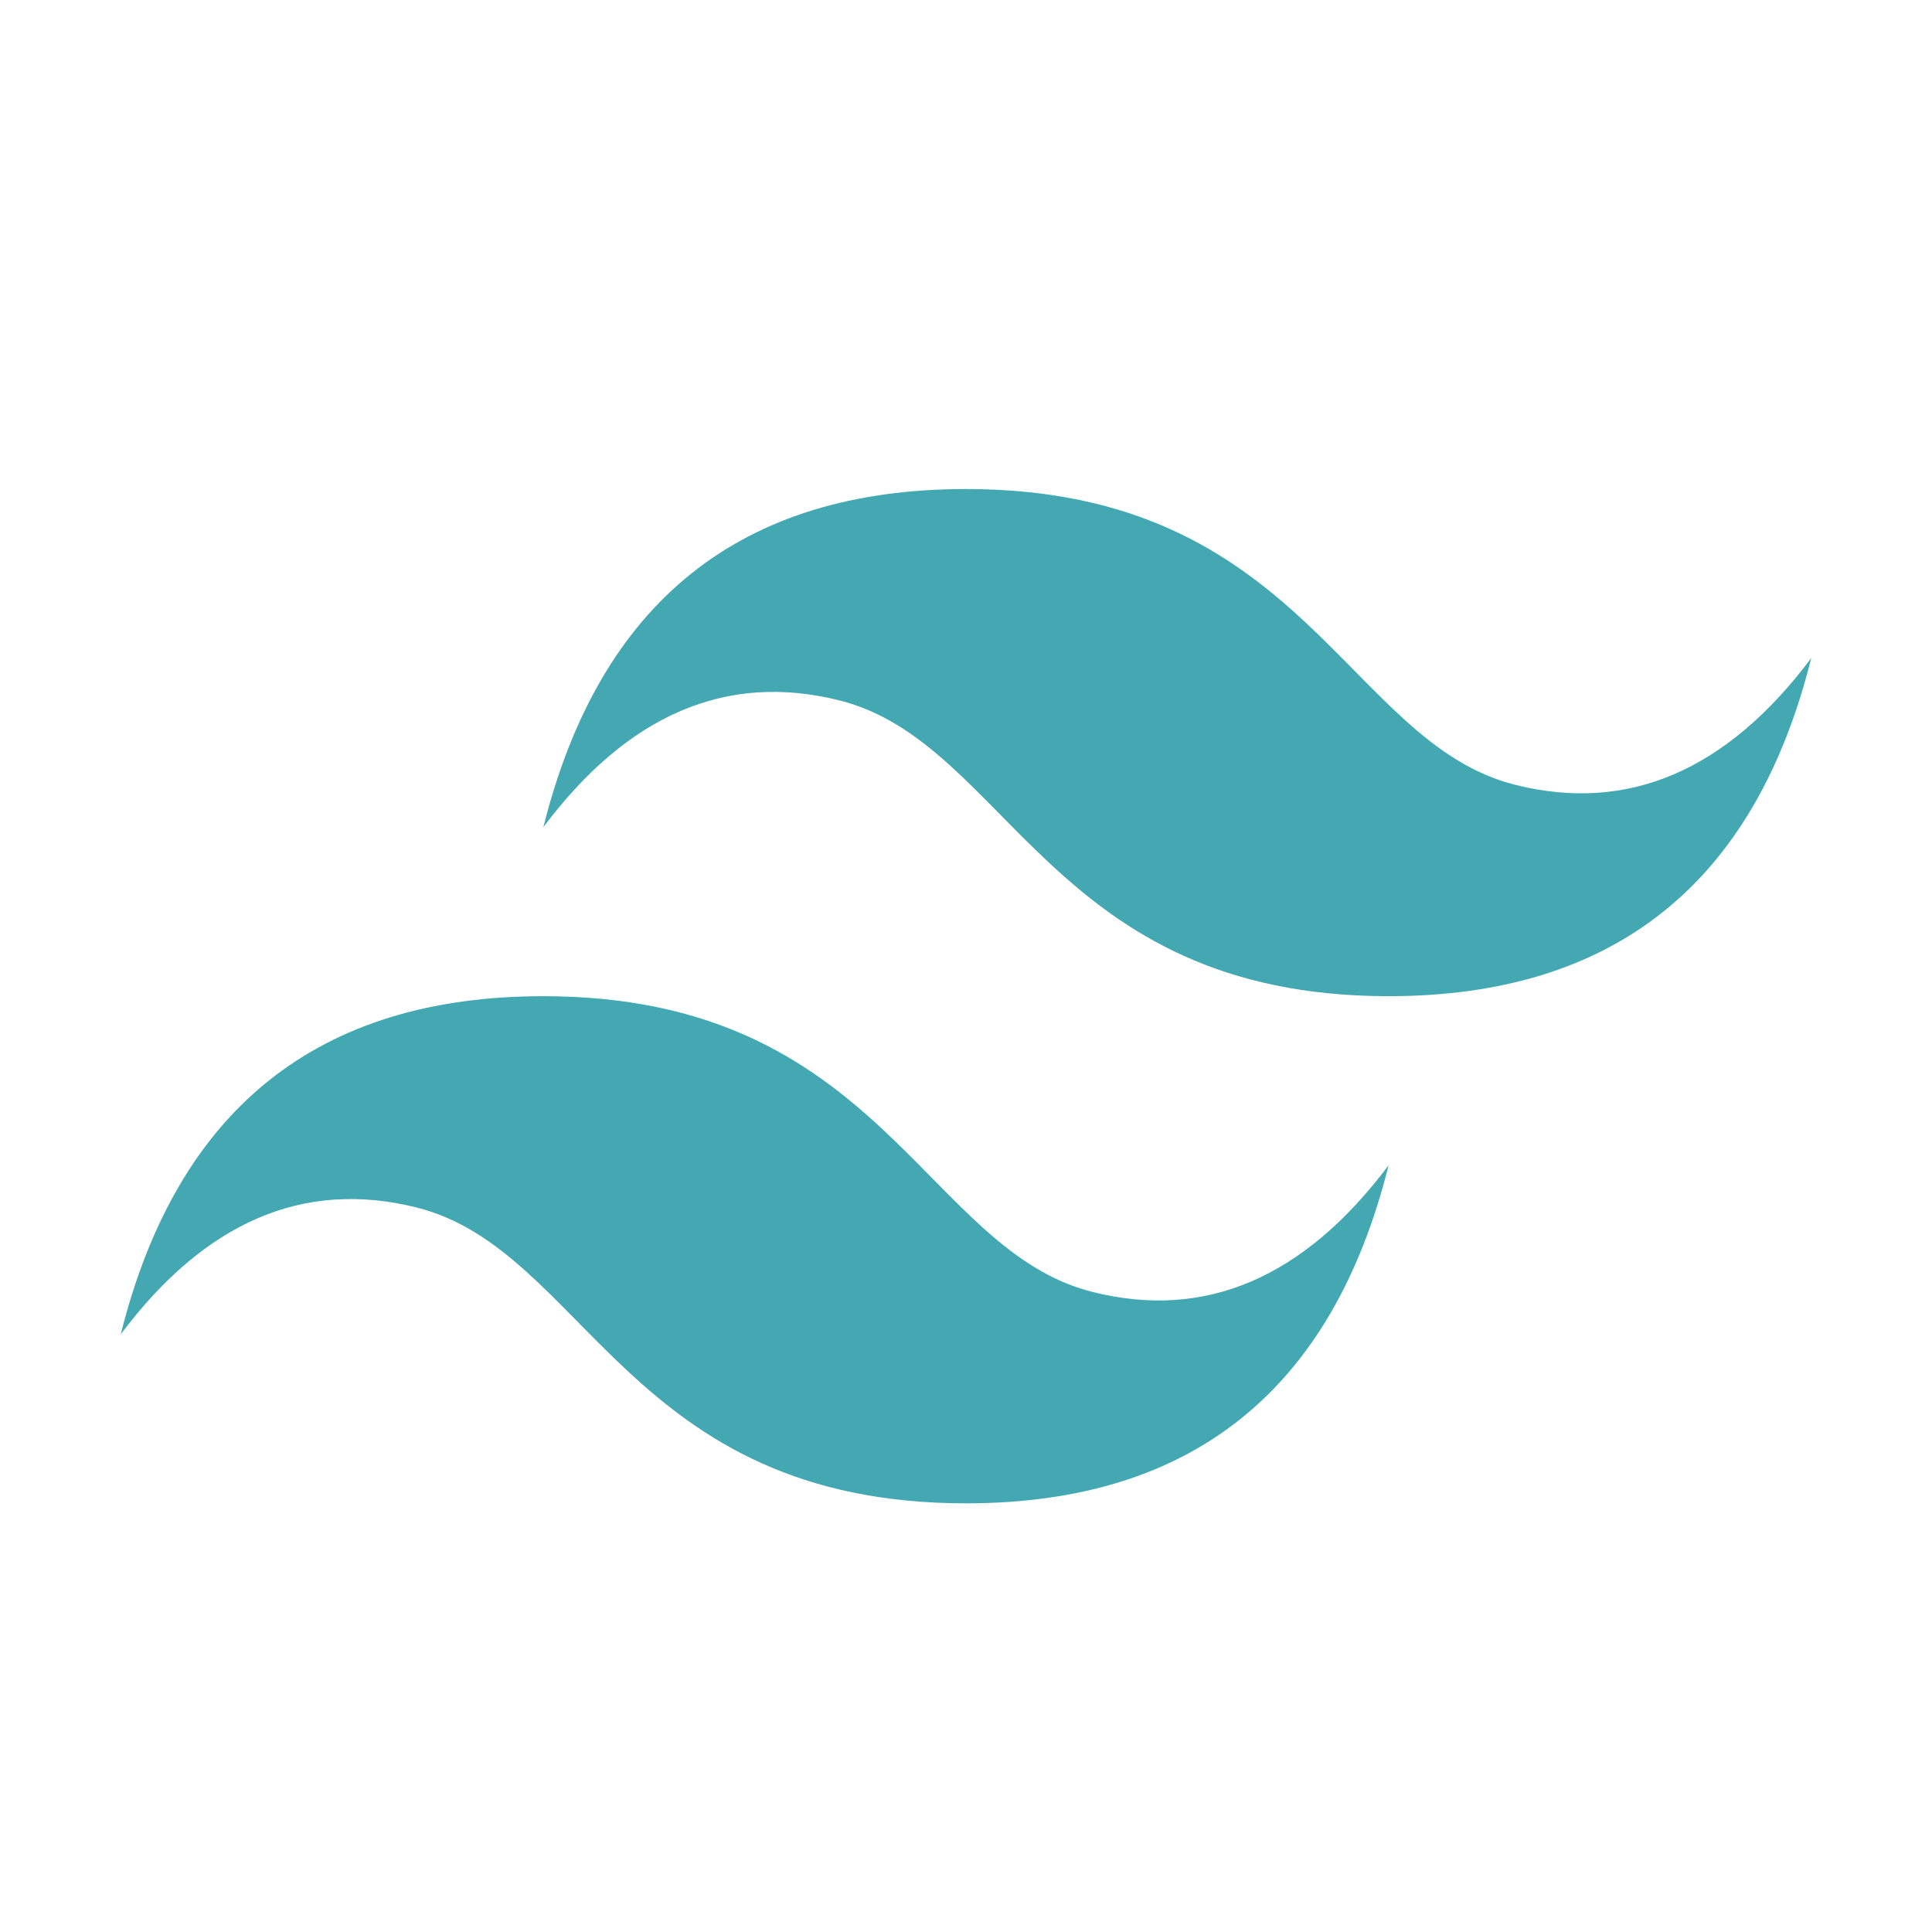
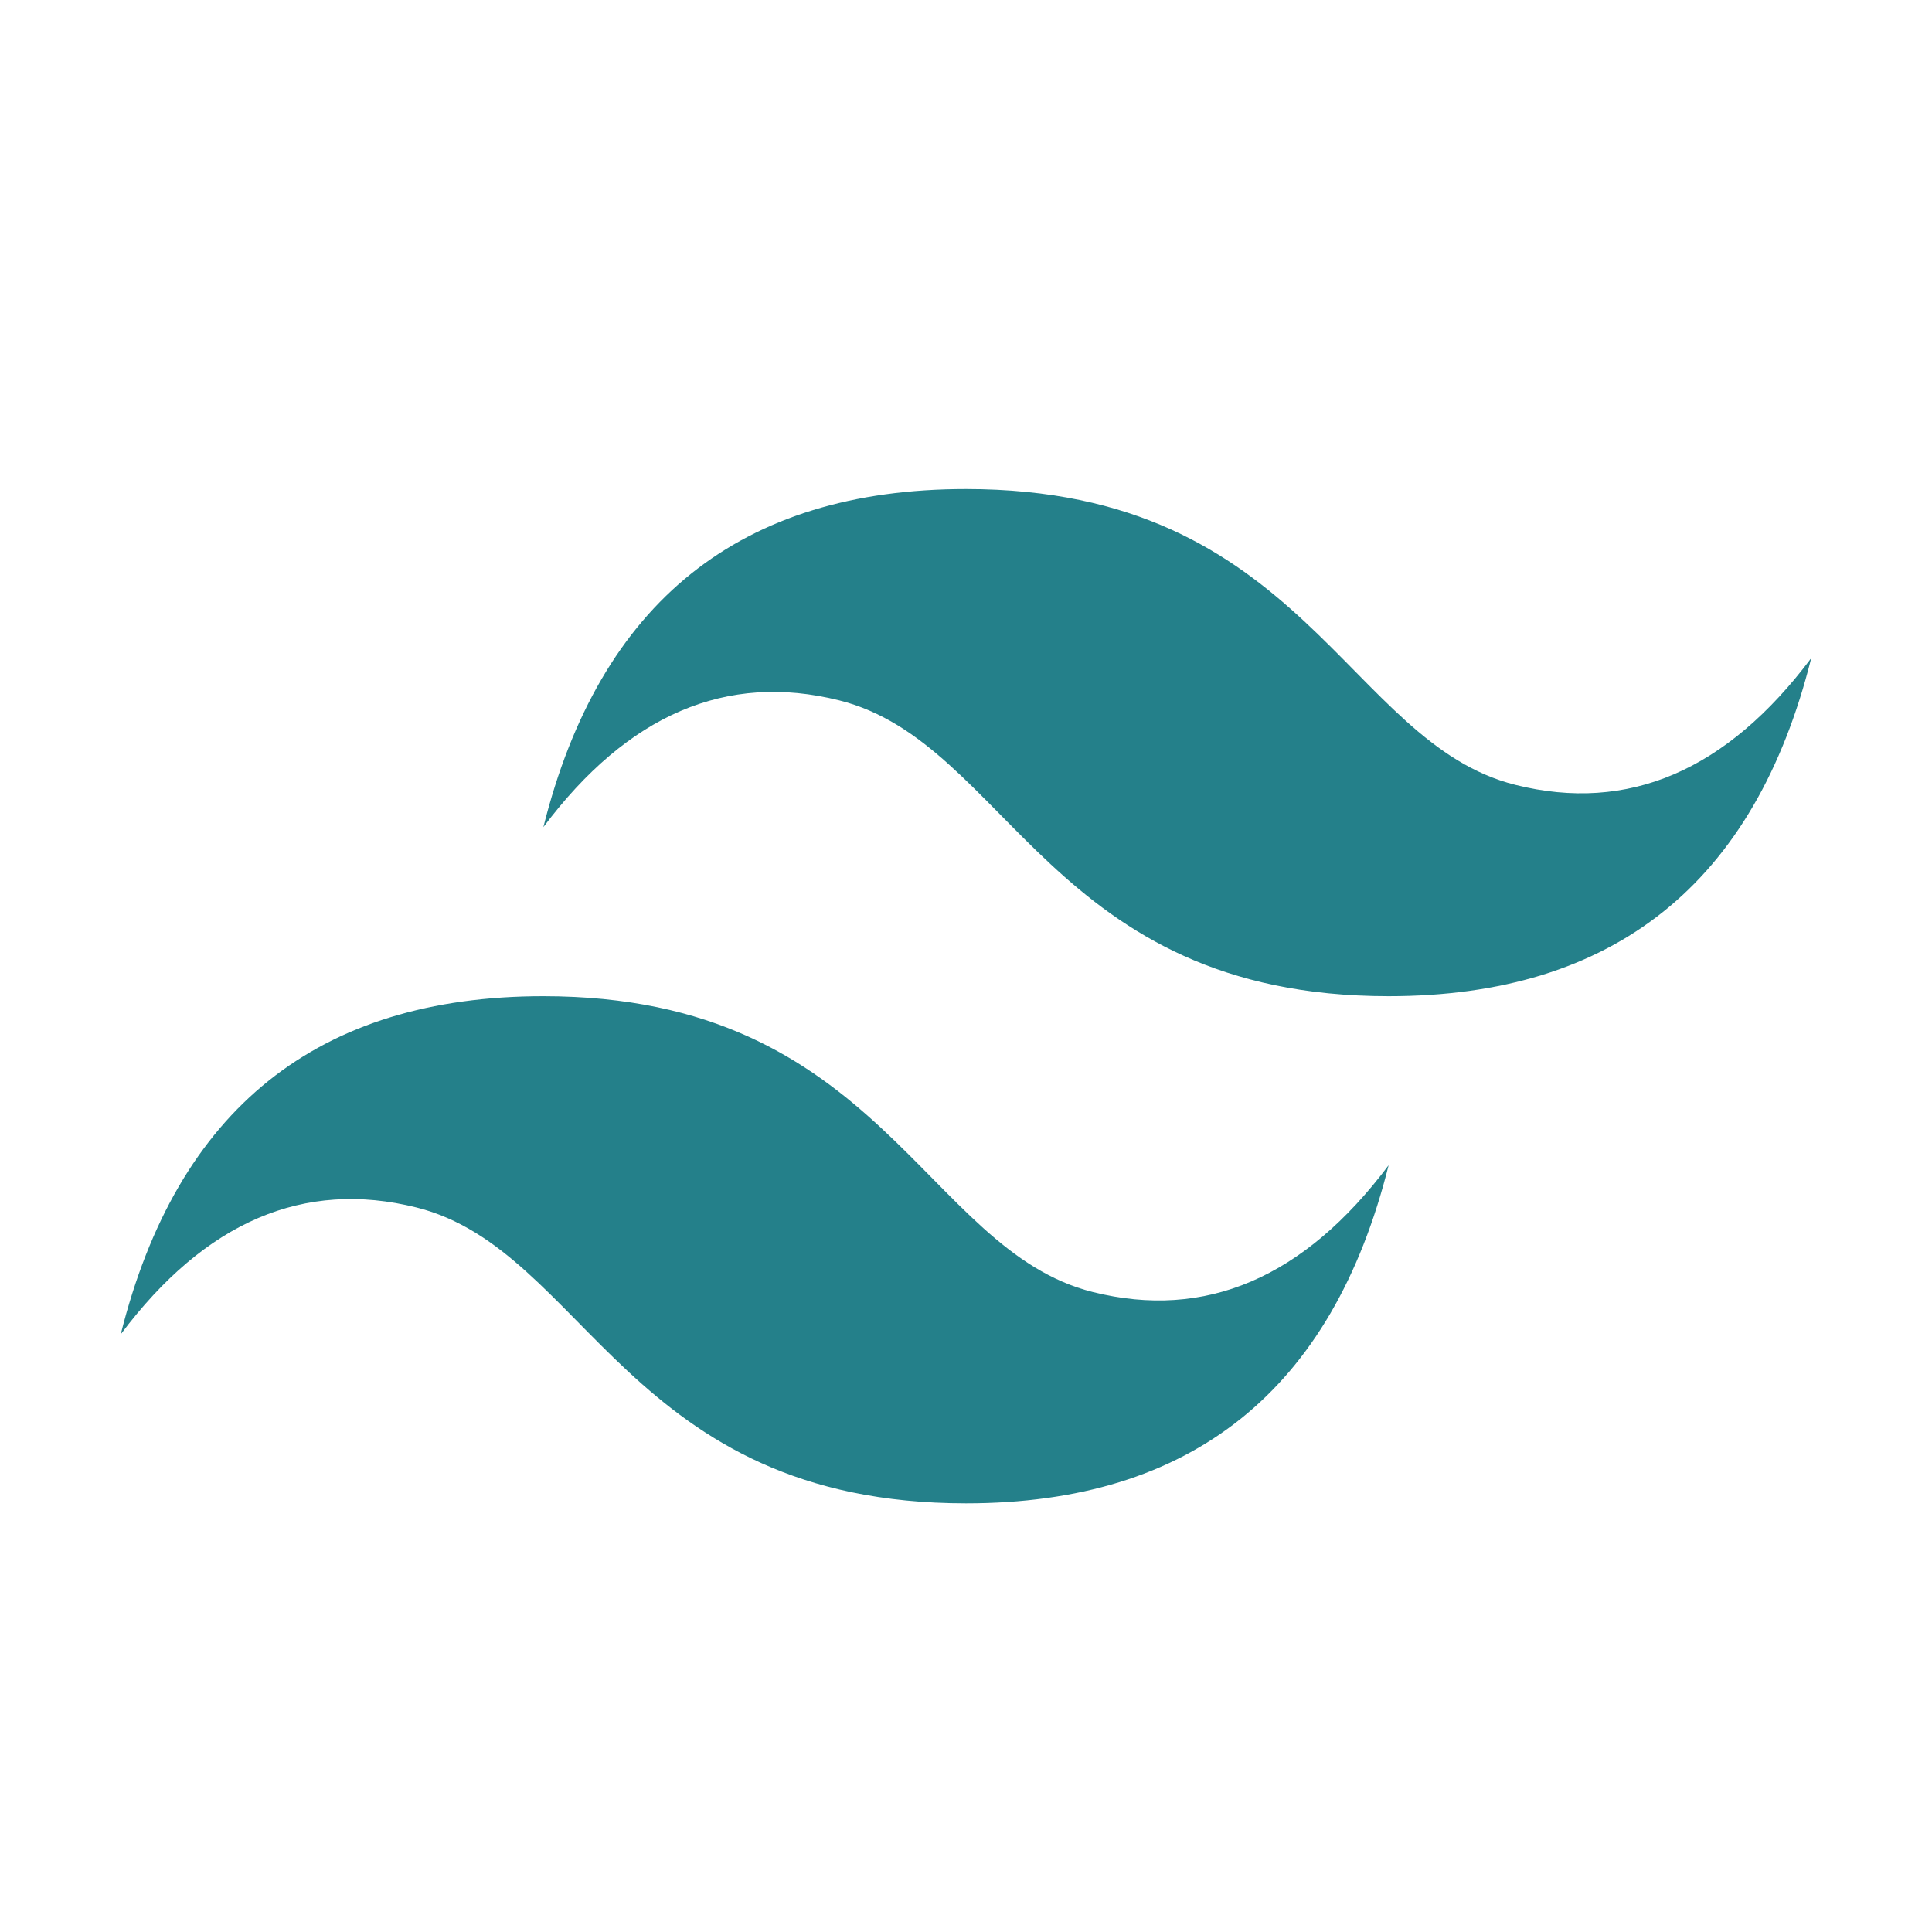
<svg xmlns="http://www.w3.org/2000/svg" viewBox="0 0 32 32">
-   <path d="M9,13.7q1.4-5.6,7-5.6c5.6,0,6.3,4.2,9.1,4.9q2.8.7,4.9-2.1-1.4,5.6-7,5.6c-5.6,0-6.3-4.2-9.1-4.9Q11.1,10.9,9,13.7ZM2,22.1q1.4-5.6,7-5.6c5.6,0,6.3,4.2,9.1,4.9q2.8.7,4.9-2.1-1.4,5.6-7,5.6c-5.6,0-6.3-4.2-9.1-4.9Q4.1,19.3,2,22.1Z" style="fill:#44a8b3" />
+   <path d="M9,13.7q1.4-5.6,7-5.6c5.6,0,6.3,4.2,9.1,4.9q2.8.7,4.9-2.1-1.4,5.6-7,5.6c-5.6,0-6.3-4.2-9.1-4.9Q11.1,10.9,9,13.7ZM2,22.1q1.4-5.6,7-5.6c5.6,0,6.3,4.2,9.1,4.9q2.8.7,4.9-2.1-1.4,5.6-7,5.6c-5.6,0-6.3-4.2-9.1-4.9Q4.1,19.3,2,22.1Z" style="fill:#24808a" />
</svg>
